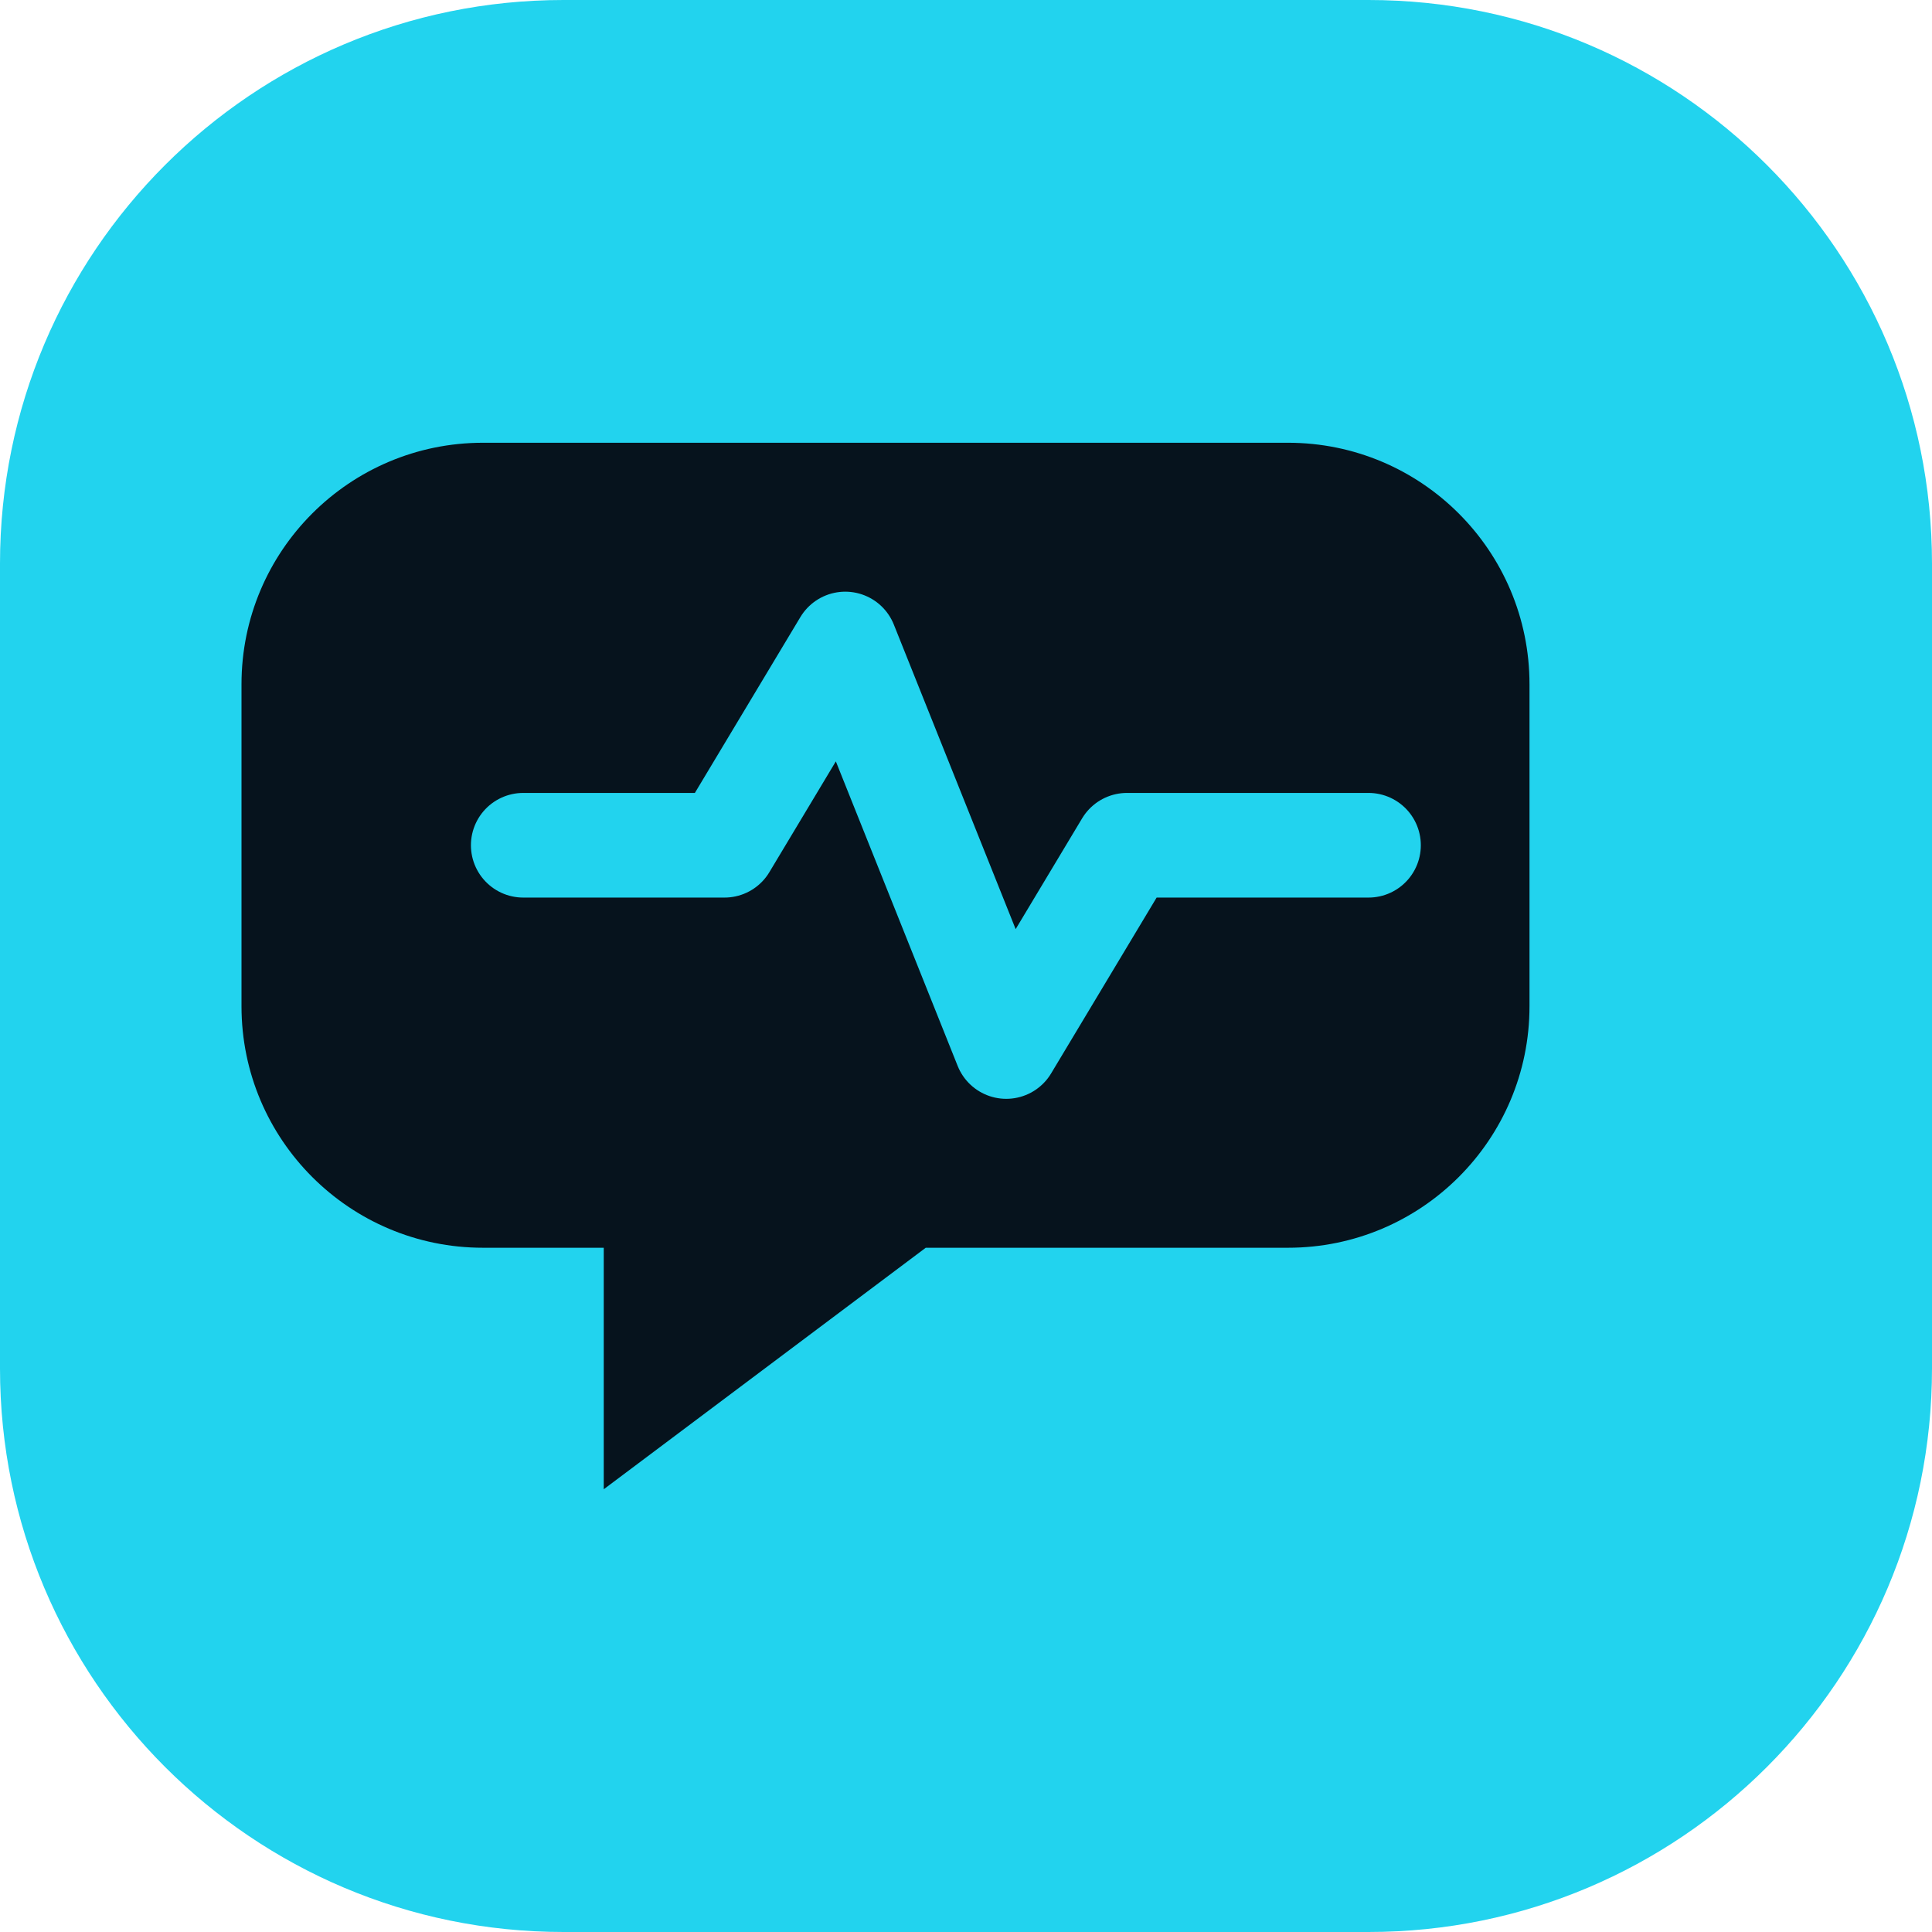
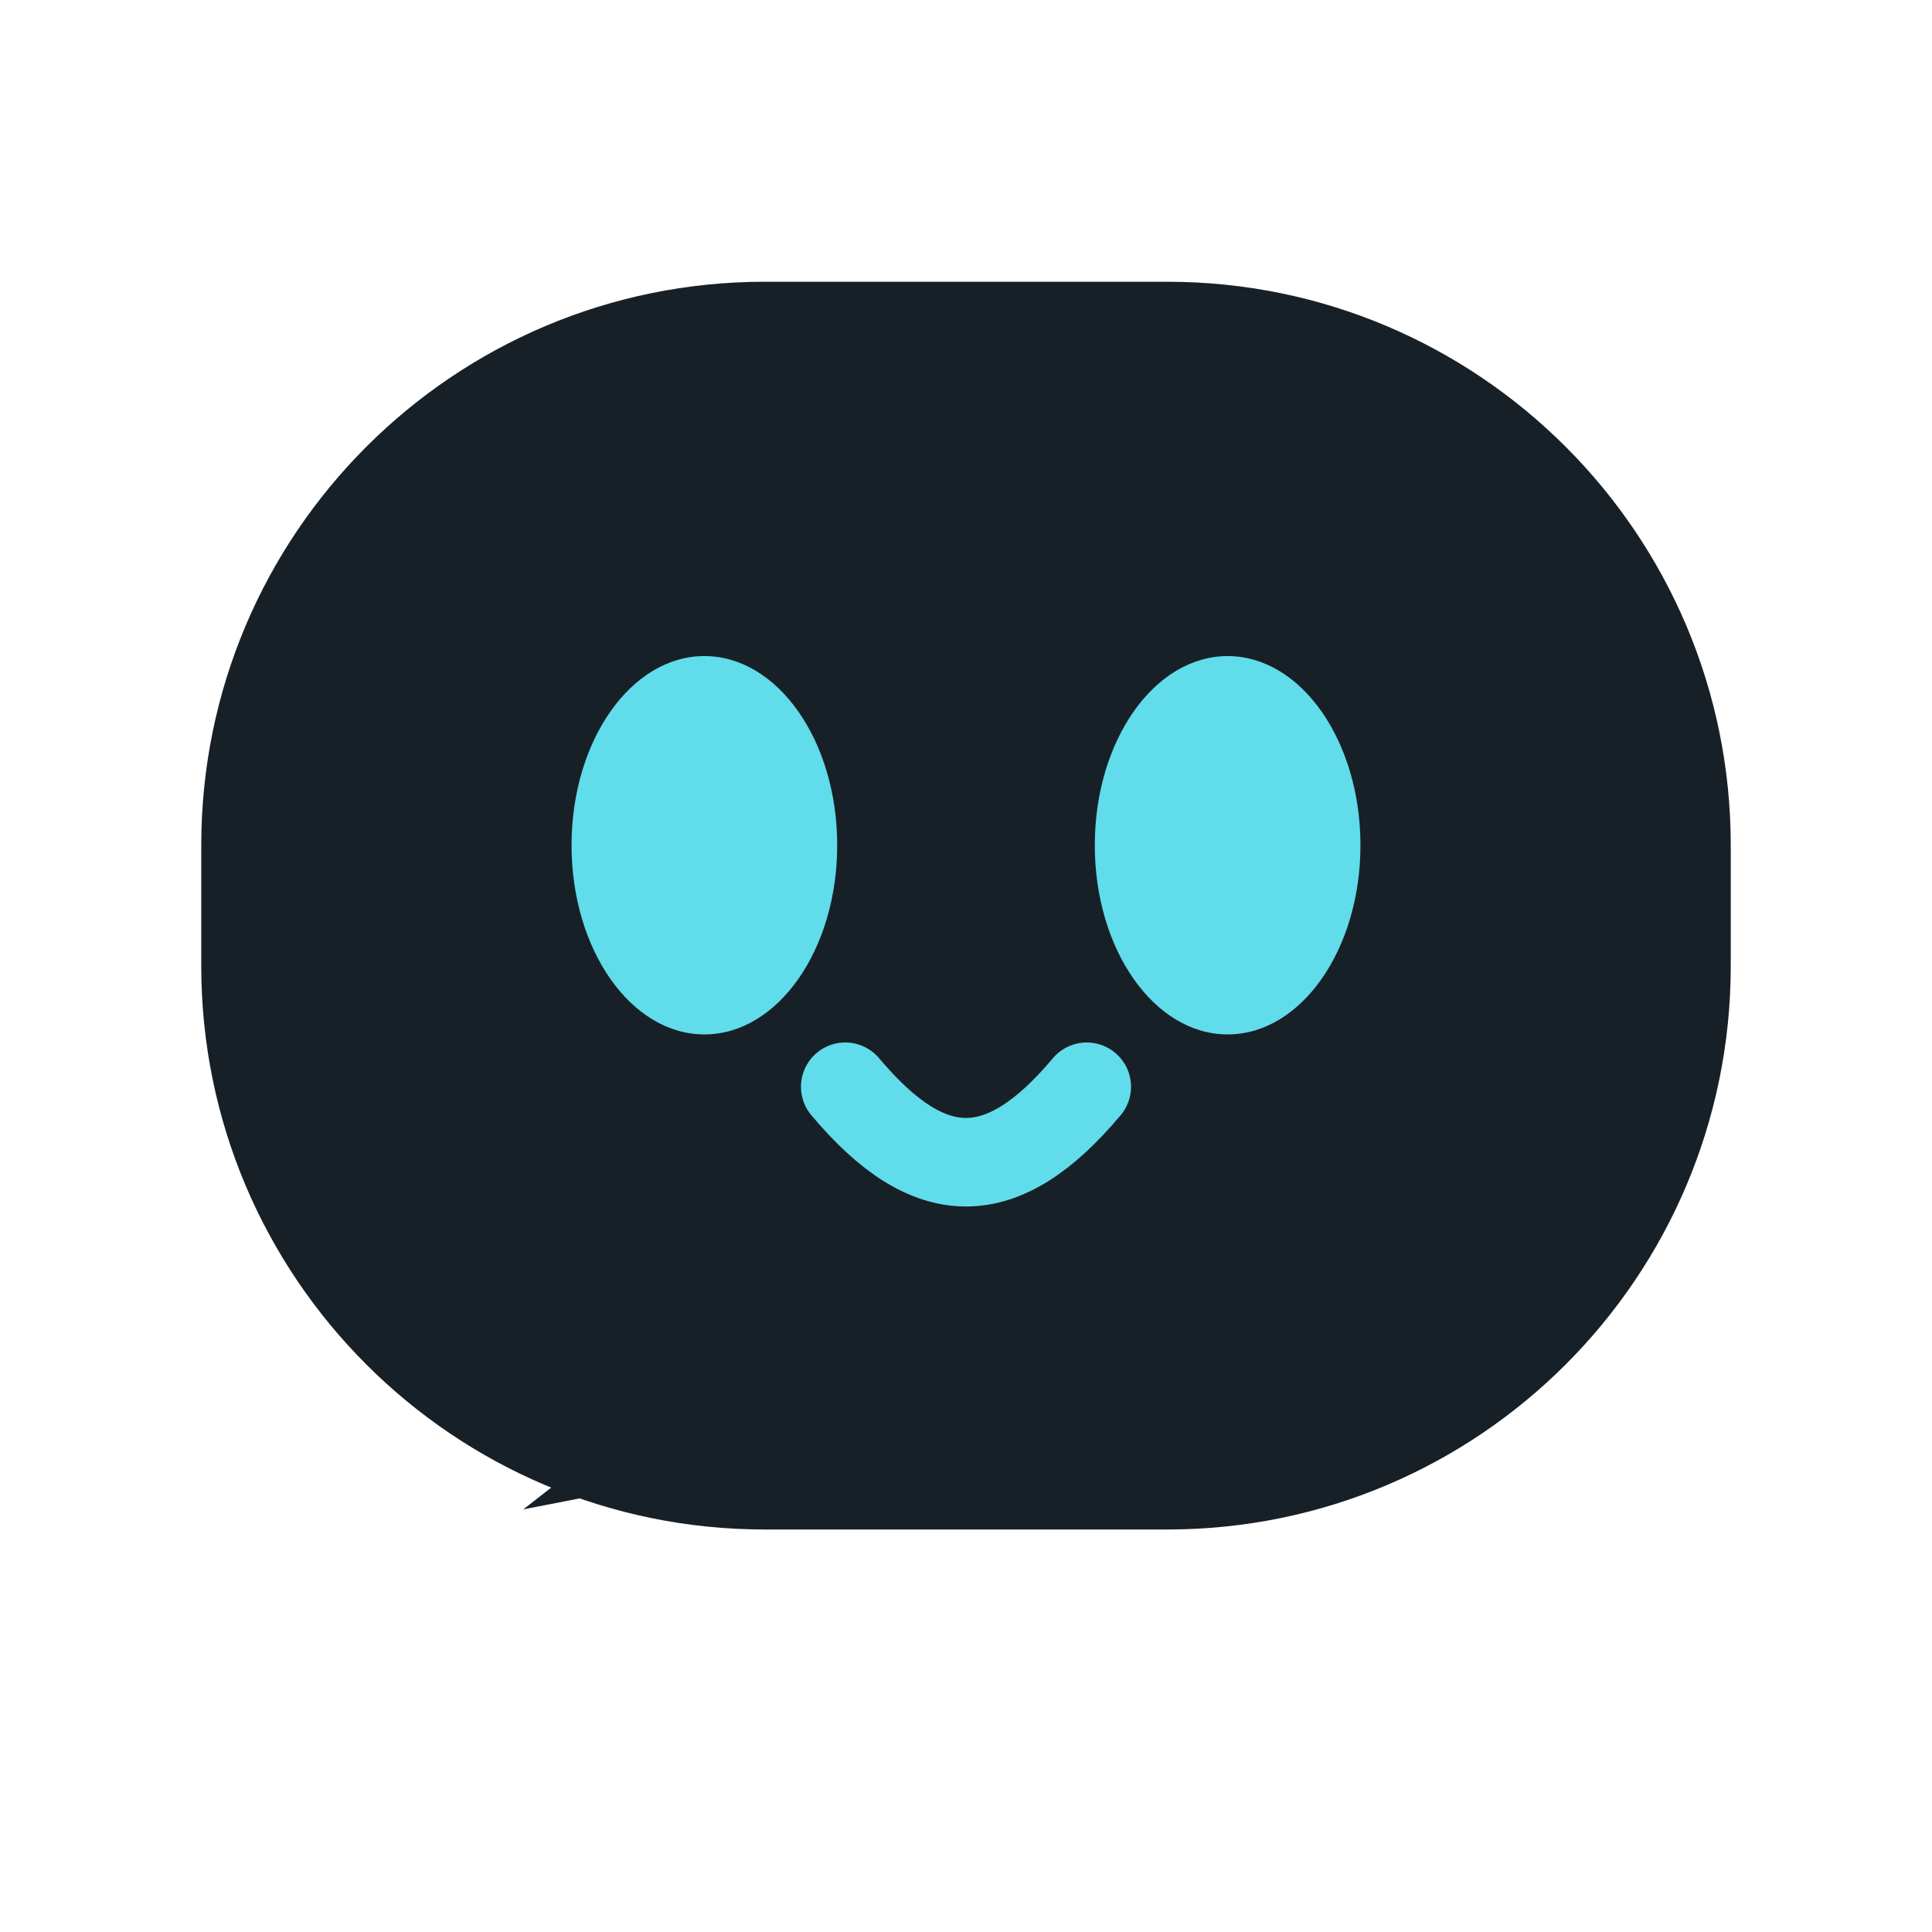
<svg xmlns="http://www.w3.org/2000/svg" viewBox="0 0 48 48" fill="none">
-   <rect width="48" height="48" rx="14" fill="#22d3ee" />
-   <path d="M12 11h20a6 6 0 0 1 6 6v8a6 6 0 0 1-6 6H23l-8 6v-6h-3a6 6 0 0 1-6-6v-8a6 6 0 0 1 6-6Z" fill="#06131d" />
-   <path d="M13 21h5l3-5 4 10 3-5h6" stroke="#22d3ee" stroke-width="2.6" stroke-linecap="round" stroke-linejoin="round" />
+   <rect x="5" y="7" width="38" height="31" rx="14" fill="#182027" />
+   <path d="M13 37.5 17.5 34H31" fill="#182027" />
+   <ellipse cx="17.5" cy="21" rx="3.3" ry="4.7" fill="#61dceb" />
+   <ellipse cx="30.5" cy="21" rx="3.3" ry="4.7" fill="#61dceb" />
+   <path d="M21 27c2.1 2.5 3.9 2.5 6 0" stroke="#61dceb" stroke-width="2.2" stroke-linecap="round" />
</svg>
